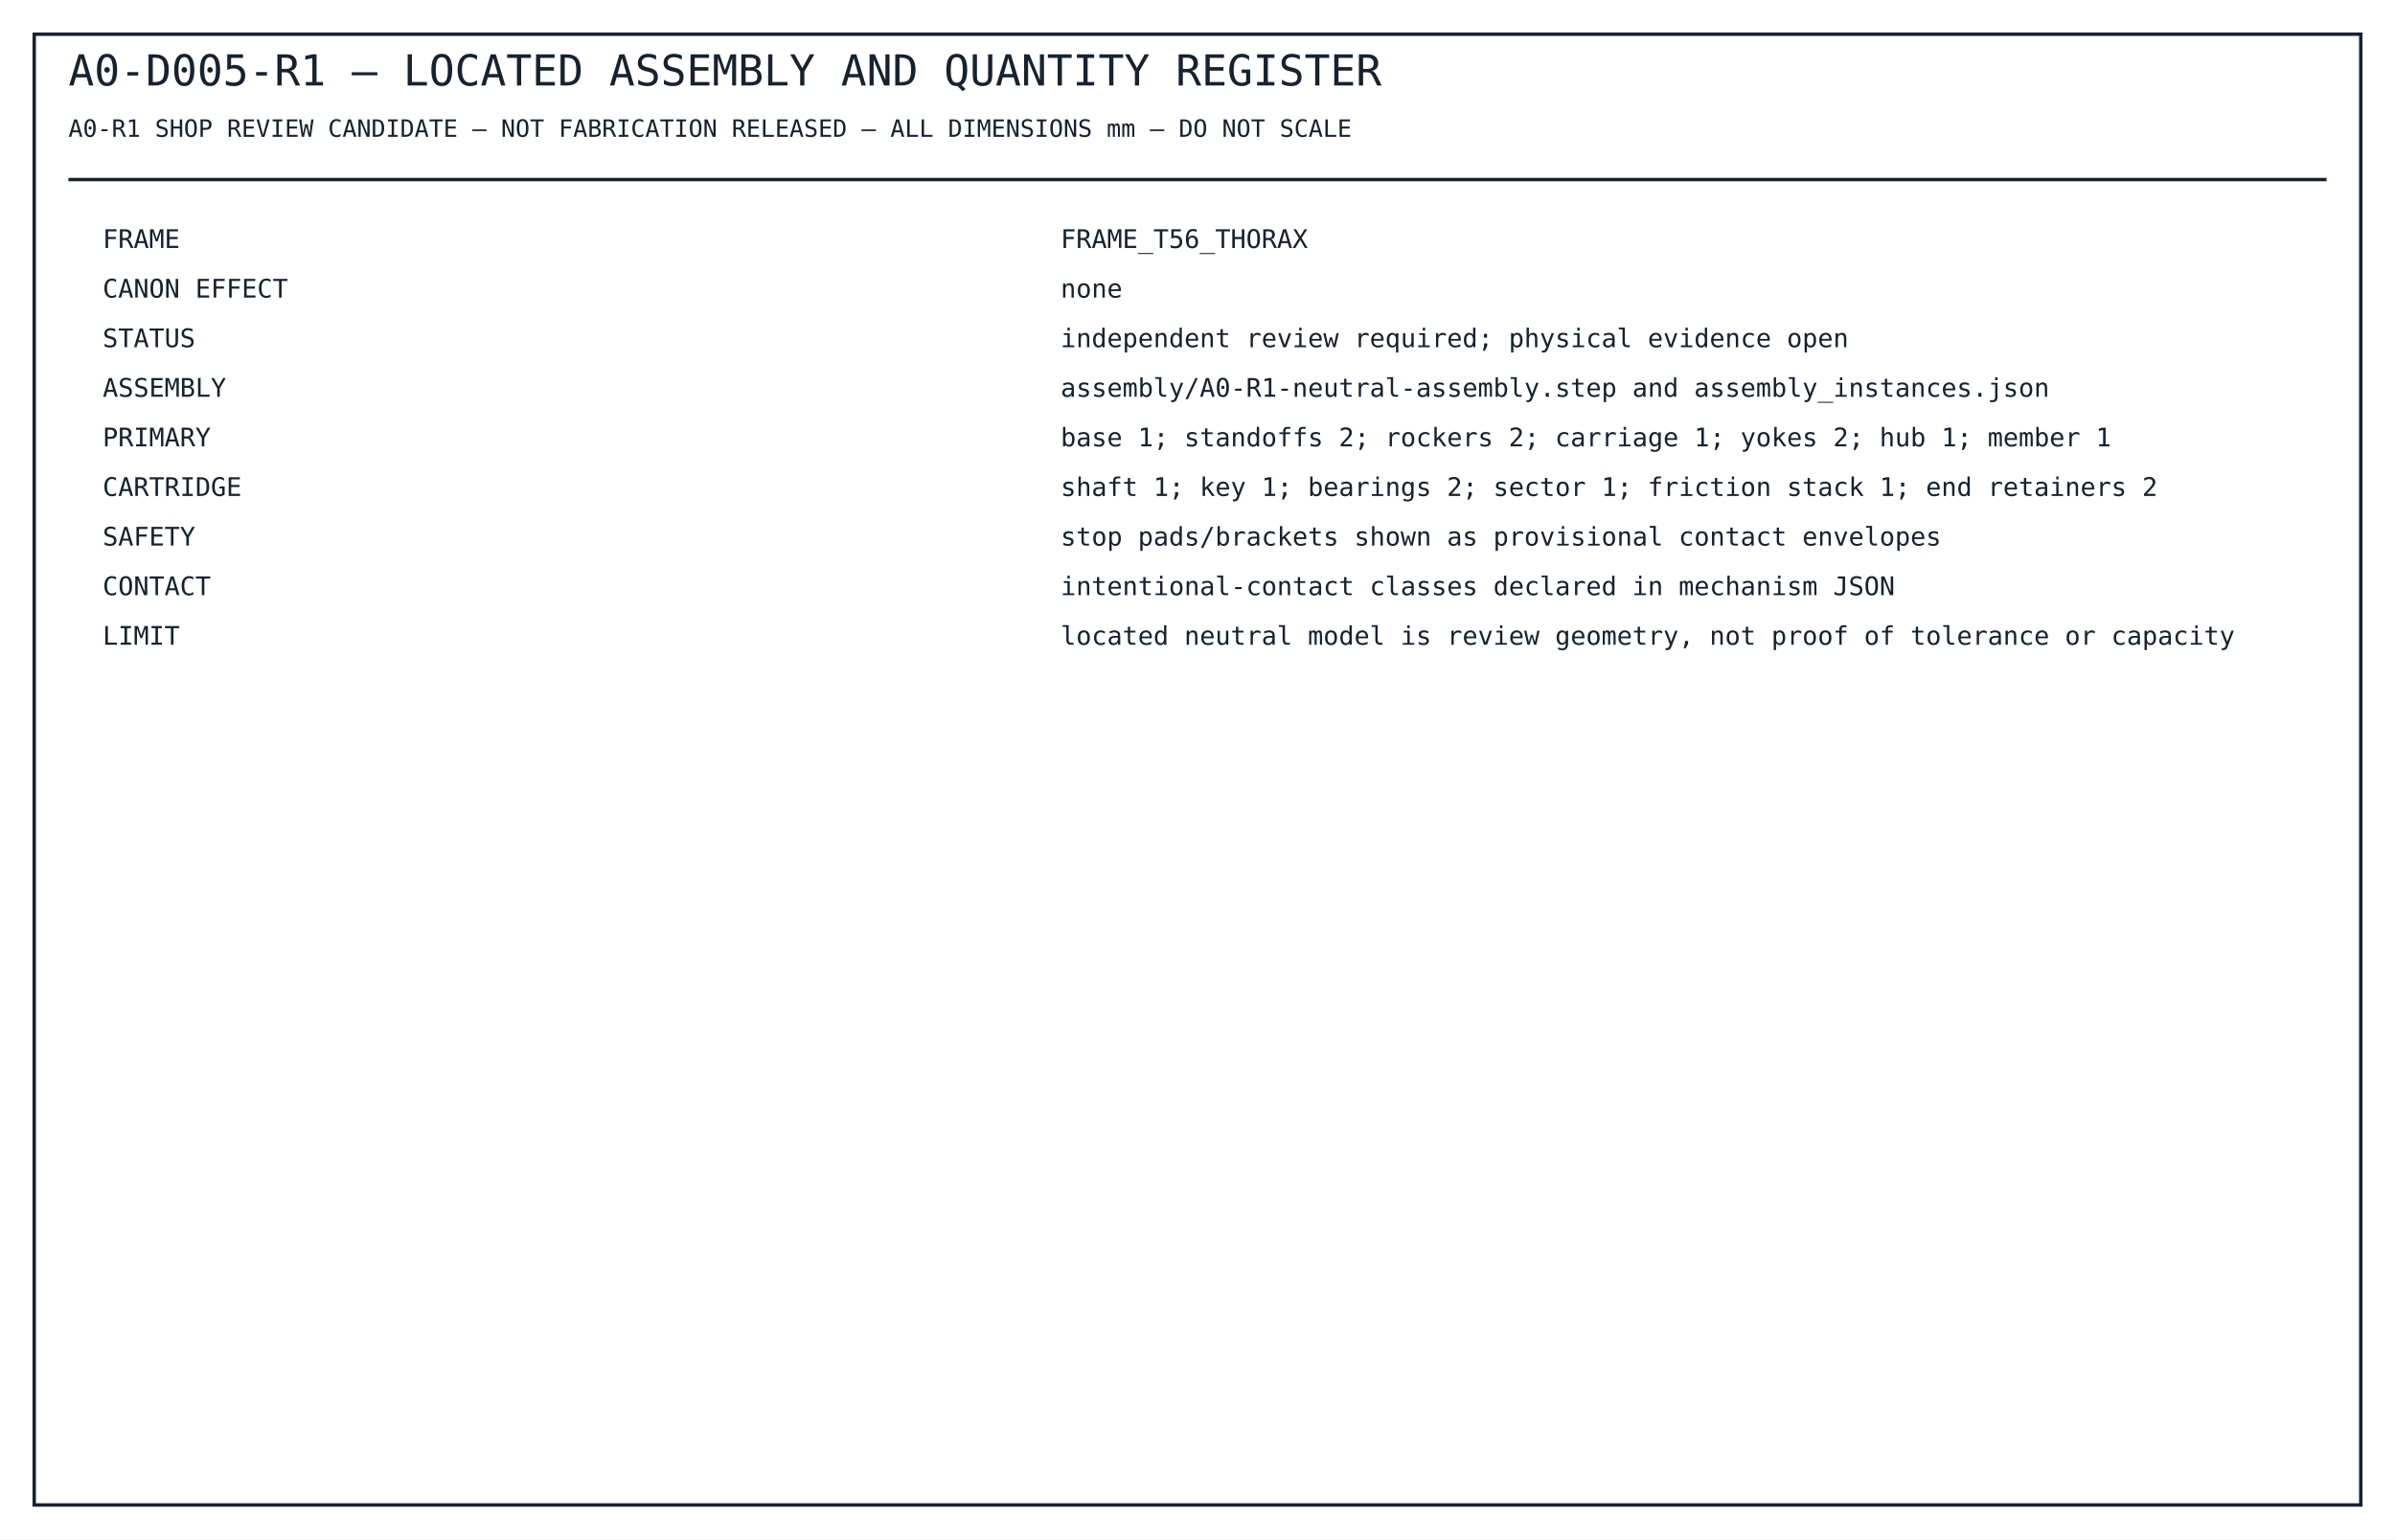
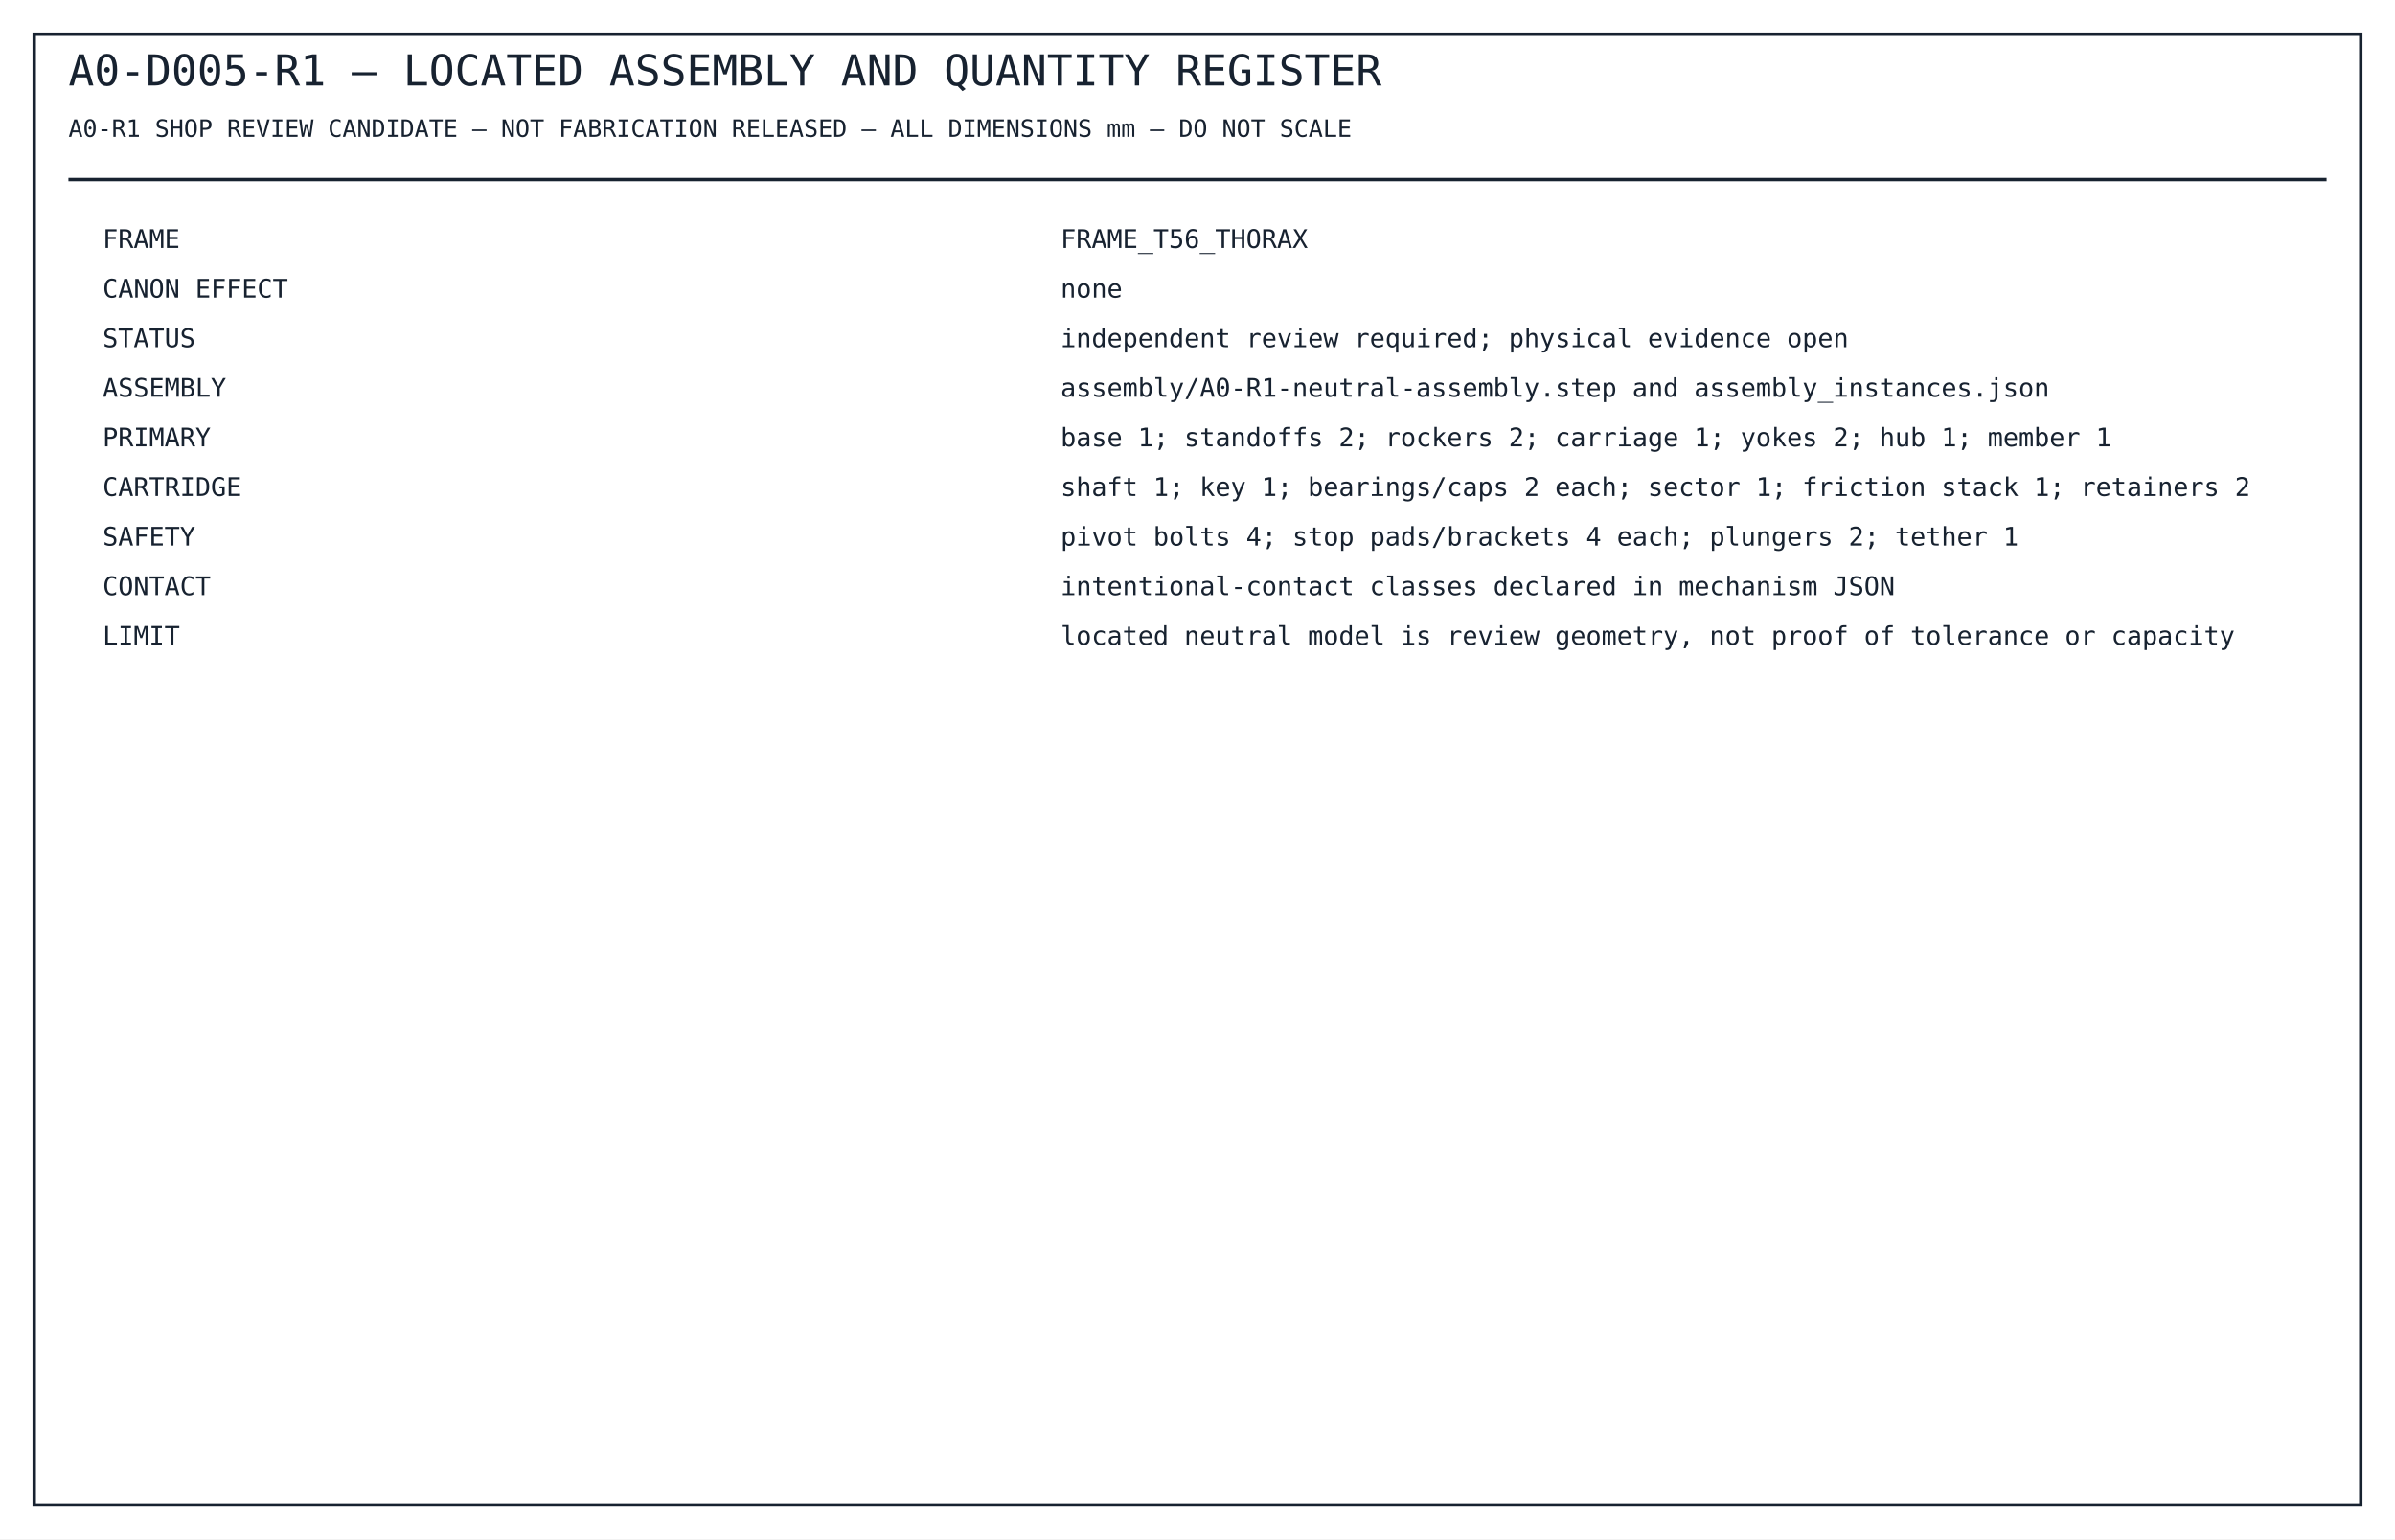
<svg xmlns="http://www.w3.org/2000/svg" width="1400" height="900" viewBox="0 0 1400 900">
  <rect width="1400" height="900" fill="white" />
  <g font-family="monospace" fill="#172230">
    <rect x="20" y="20" width="1360" height="860" fill="none" stroke="#172230" stroke-width="2" />
    <text x="40" y="50" font-size="25">A0-D005-R1 — LOCATED ASSEMBLY AND QUANTITY REGISTER</text>
    <text x="40" y="80" font-size="14">A0-R1 SHOP REVIEW CANDIDATE — NOT FABRICATION RELEASED — ALL DIMENSIONS mm — DO NOT SCALE</text>
    <line x1="40" y1="105" x2="1360" y2="105" stroke="#172230" stroke-width="2" />
    <text x="60" y="145" font-size="15">FRAME</text>
    <text x="620" y="145" font-size="15">FRAME_T56_THORAX</text>
    <text x="60" y="174" font-size="15">CANON EFFECT</text>
    <text x="620" y="174" font-size="15">none</text>
    <text x="60" y="203" font-size="15">STATUS</text>
    <text x="620" y="203" font-size="15">independent review required; physical evidence open</text>
    <text x="60" y="232" font-size="15">ASSEMBLY</text>
    <text x="620" y="232" font-size="15">assembly/A0-R1-neutral-assembly.step and assembly_instances.json</text>
    <text x="60" y="261" font-size="15">PRIMARY</text>
    <text x="620" y="261" font-size="15">base 1; standoffs 2; rockers 2; carriage 1; yokes 2; hub 1; member 1</text>
    <text x="60" y="290" font-size="15">CARTRIDGE</text>
-     <text x="620" y="290" font-size="15">shaft 1; key 1; bearings 2; sector 1; friction stack 1; end retainers 2</text>
+     <text x="620" y="290" font-size="15">shaft 1; key 1; bearings/caps 2 each; sector 1; friction stack 1; retainers 2</text>
    <text x="60" y="319" font-size="15">SAFETY</text>
-     <text x="620" y="319" font-size="15">stop pads/brackets shown as provisional contact envelopes</text>
+     <text x="620" y="319" font-size="15">pivot bolts 4; stop pads/brackets 4 each; plungers 2; tether 1</text>
    <text x="60" y="348" font-size="15">CONTACT</text>
    <text x="620" y="348" font-size="15">intentional-contact classes declared in mechanism JSON</text>
    <text x="60" y="377" font-size="15">LIMIT</text>
    <text x="620" y="377" font-size="15">located neutral model is review geometry, not proof of tolerance or capacity</text>
  </g>
</svg>
